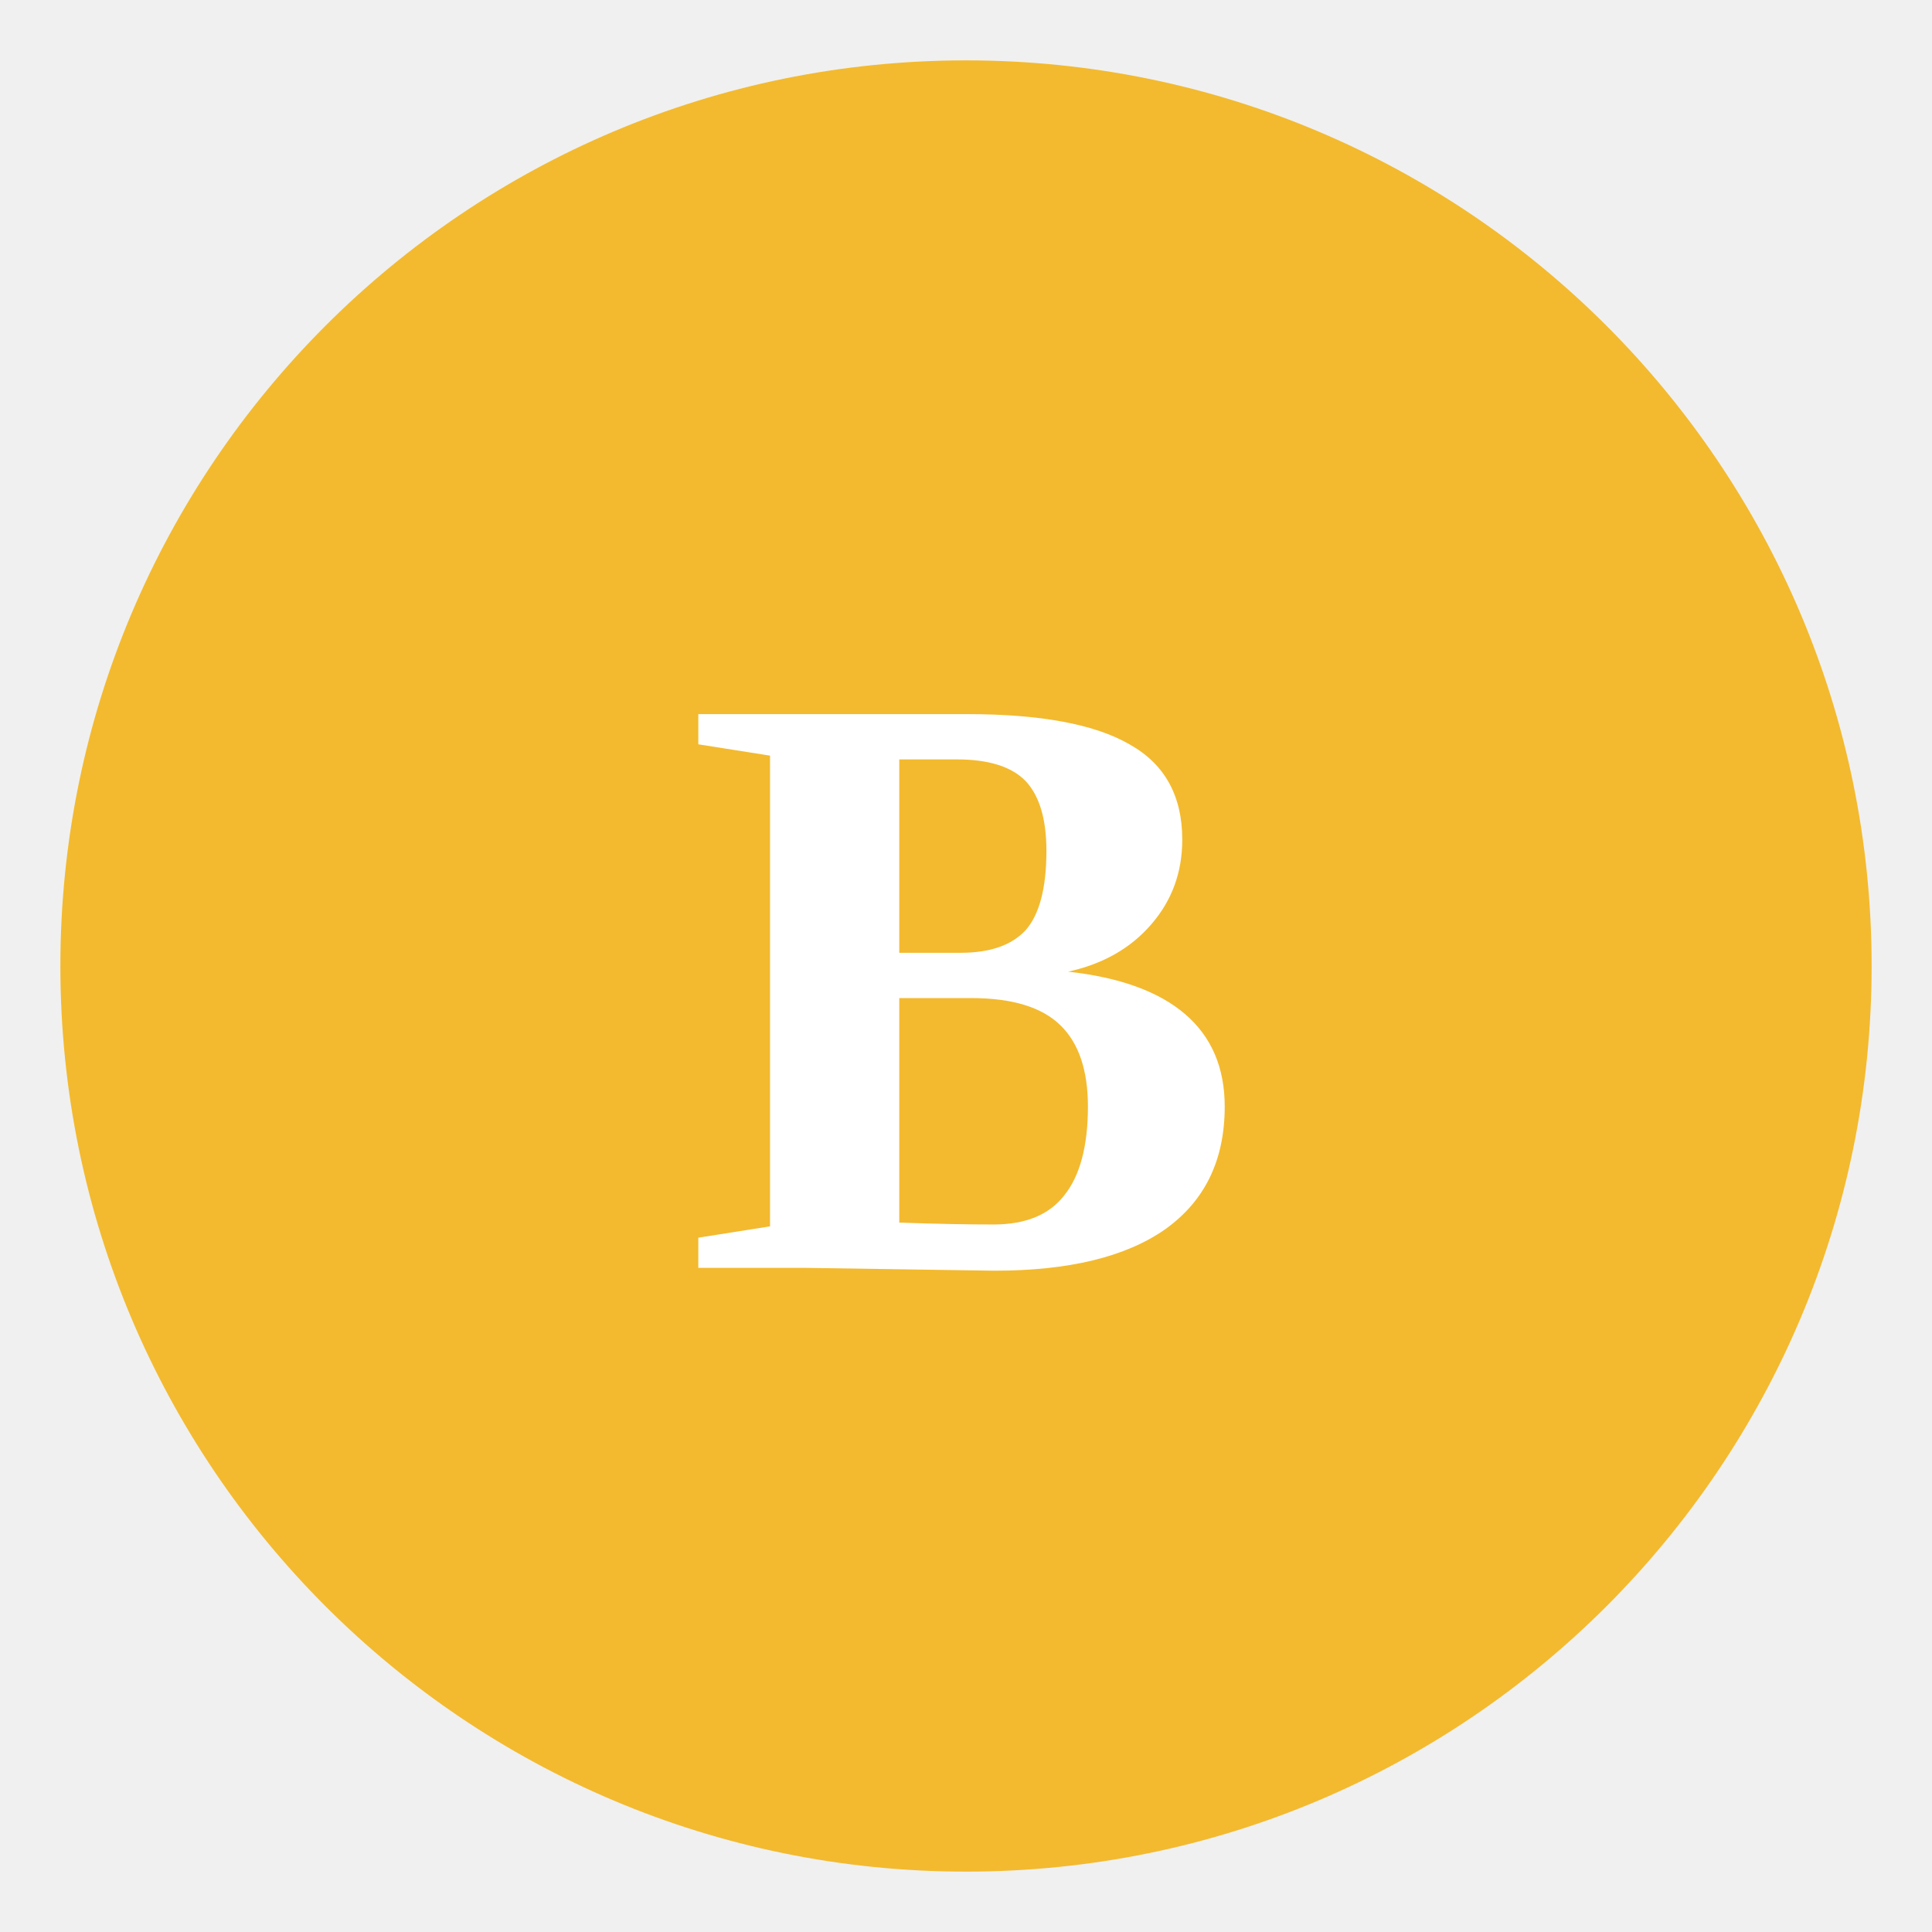
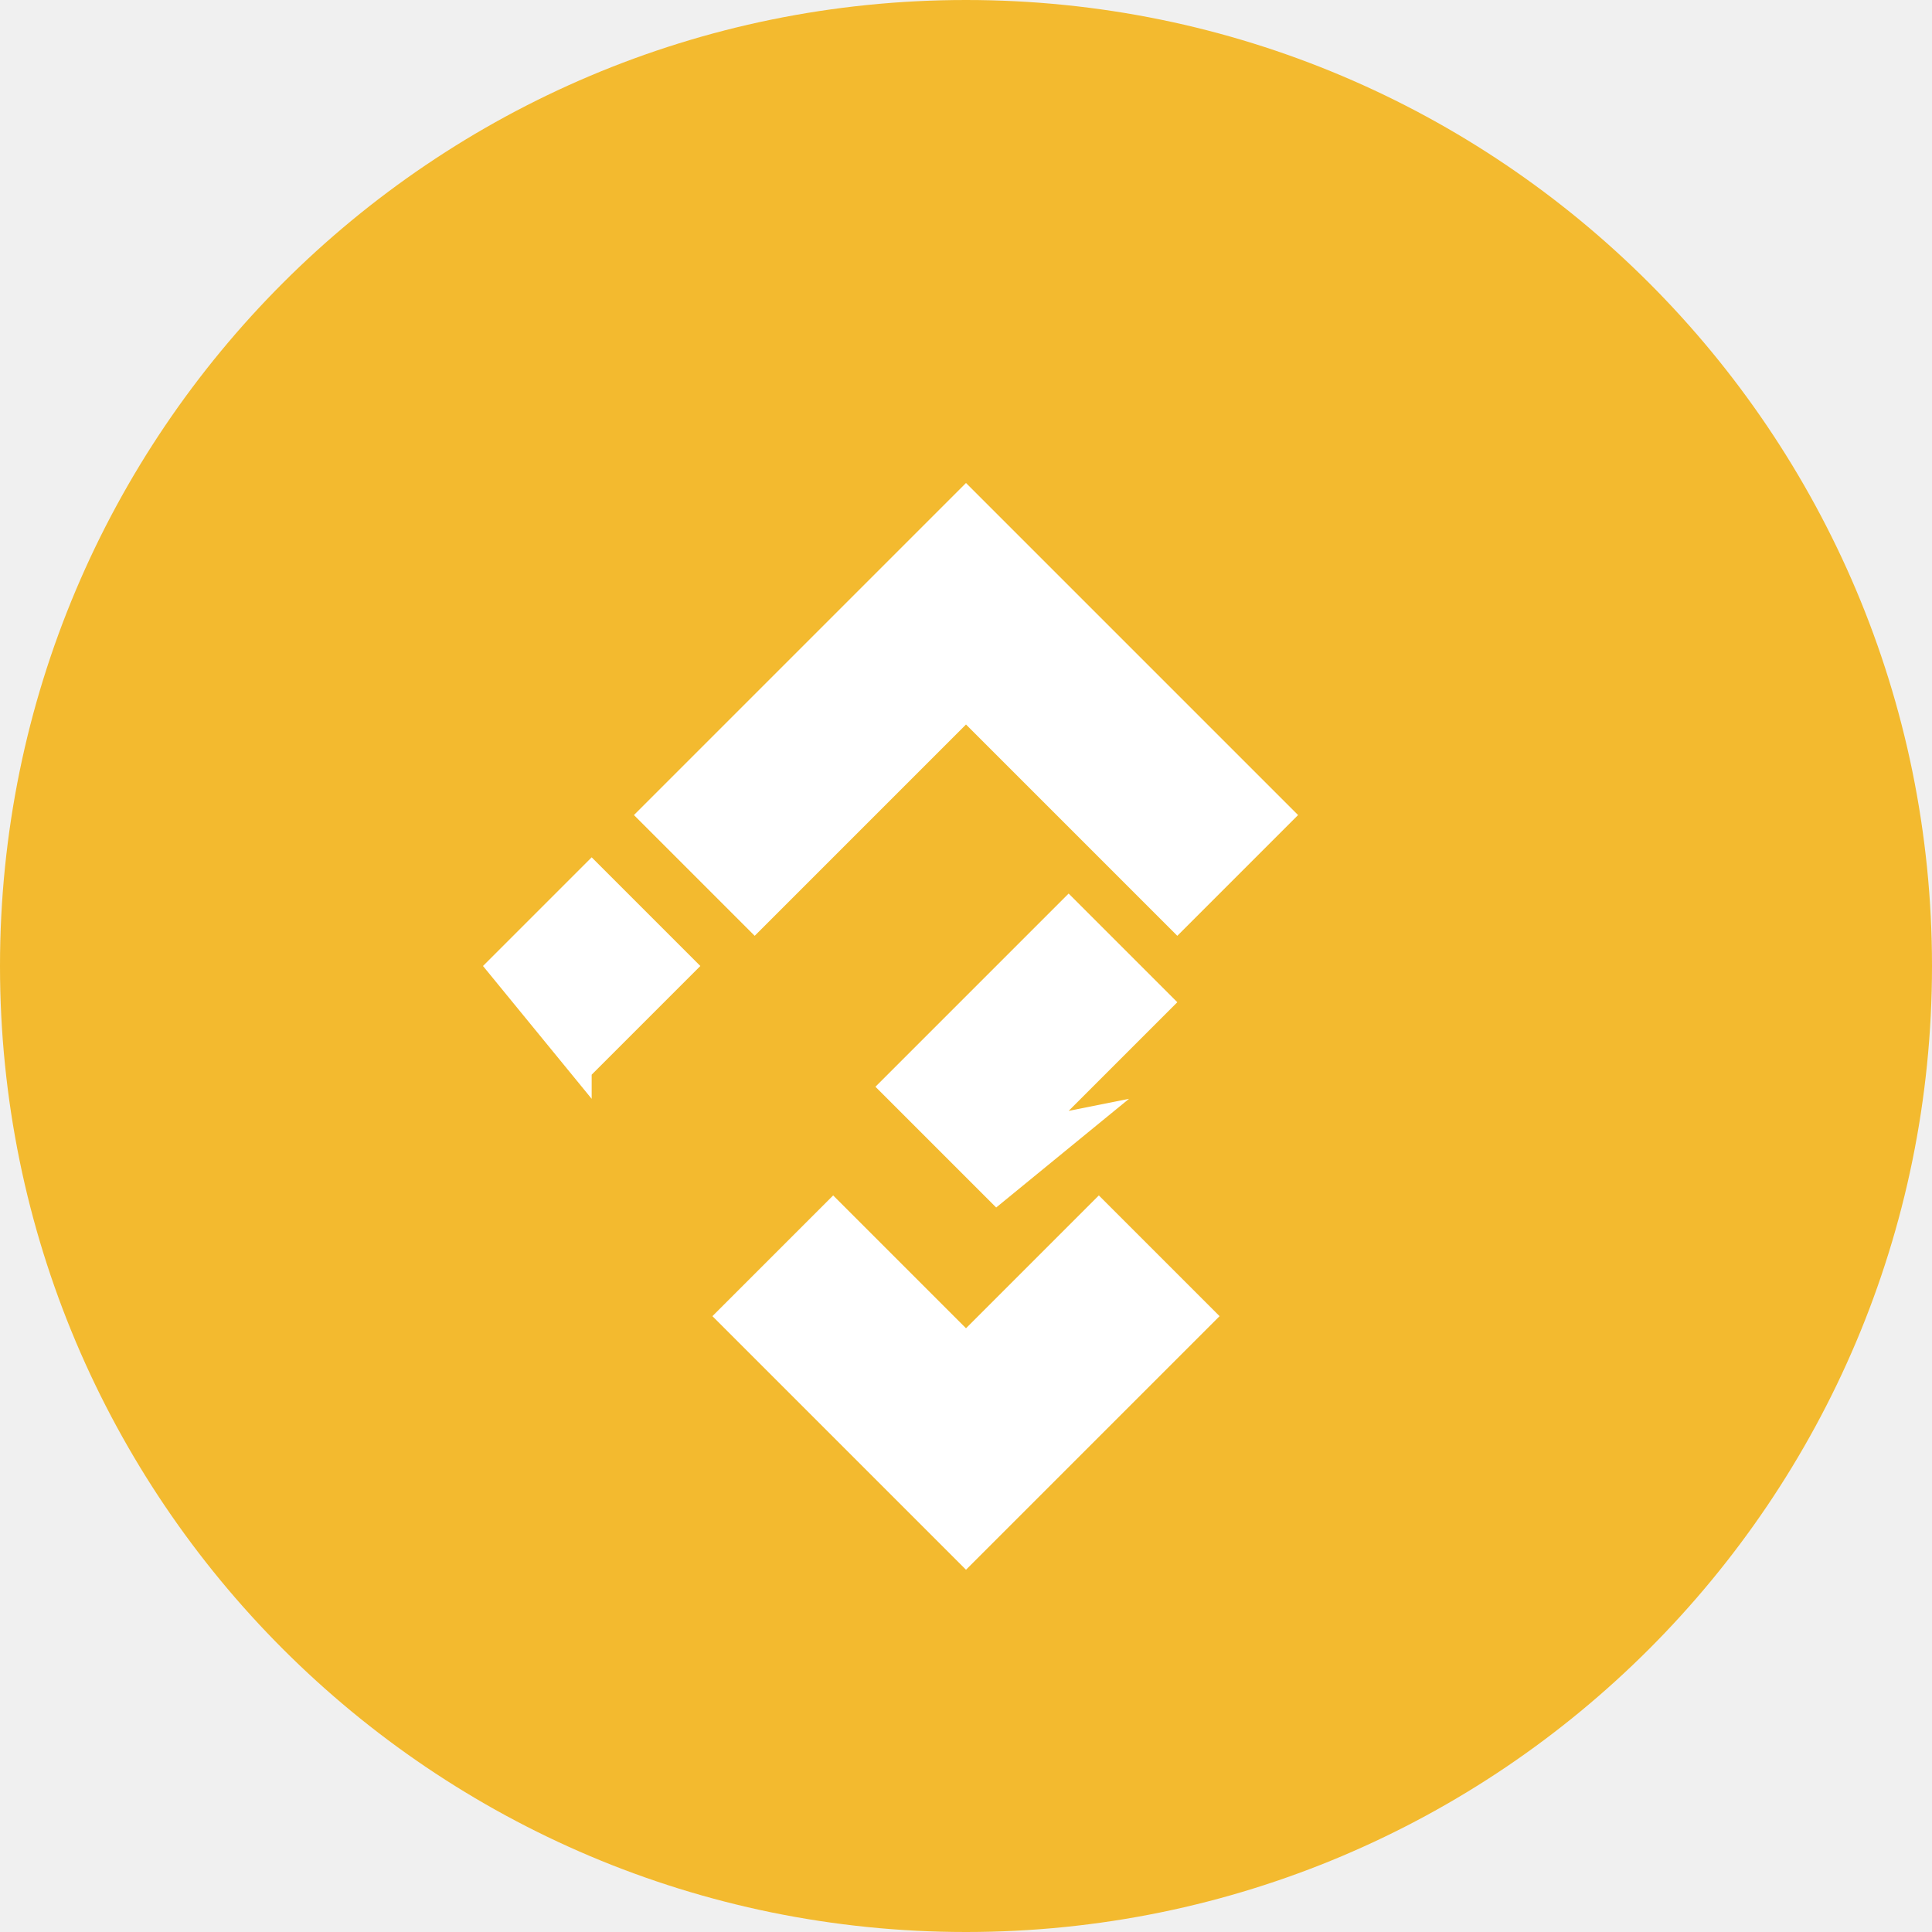
<svg xmlns="http://www.w3.org/2000/svg" viewBox="0 0 32 32">
-   <circle cx="16" cy="16" r="15" fill="#F3BA2F" />
-   <text x="16" y="21" text-anchor="middle" fill="white" font-size="14" font-weight="bold">B</text>
+   <circle cx="16" cy="16" r="16" fill="#F3BA2F" />
+   <path d="M12.5 15.5l3.5-3.5 3.5 3.5 2-2-5.5-5.5-5.5 5.5 2 2zm-2.7 2.7L8 16l1.8-1.8 1.8 1.8-1.8 1.8v-.1zm8.9 0L16.5 20l-2-2 3.2-3.2 1.8 1.8-1.8 1.8zM16 22l2.2-2.2 2 2-4.2 4.2-4.2-4.2 2-2L16 22z" fill="#FFF" />
</svg>
